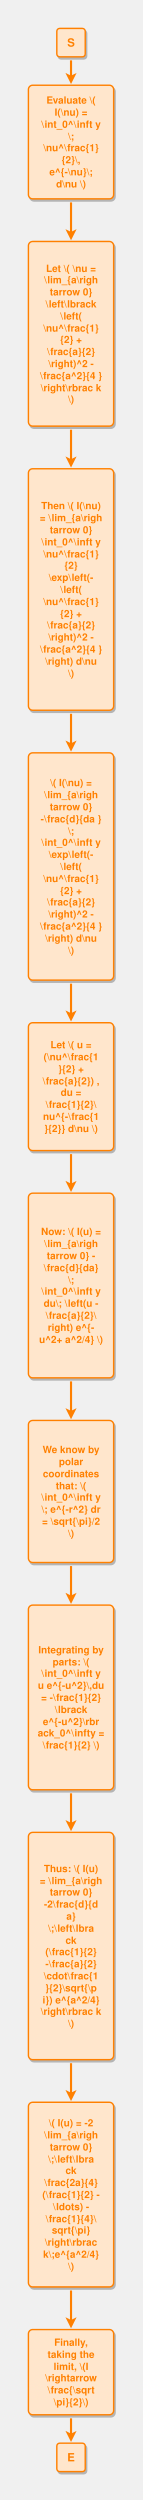
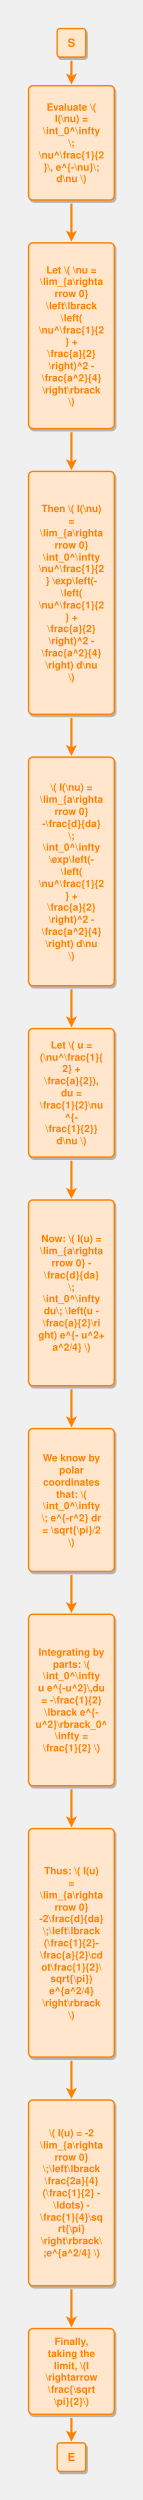
- <svg xmlns="http://www.w3.org/2000/svg" width="200" height="3520" viewBox="0 0 200 3520">
+ <svg xmlns="http://www.w3.org/2000/svg" width="200" height="3500" viewBox="0 0 200 3500">
  <defs>
  </defs>
  <g id="container-shells">
  </g>
  <g id="node-shadows">
    <rect x="40" y="120" width="120" height="160" rx="6" ry="6" fill="#000000" stroke="#000000" stroke-width="2" opacity="0.25" transform="translate(2,3)" />
    <rect x="40" y="1060" width="120" height="320" rx="6" ry="6" fill="#000000" stroke="#000000" stroke-width="2" opacity="0.25" transform="translate(2,3)" />
-     <rect x="40" y="2960" width="120" height="260" rx="6" ry="6" fill="#000000" stroke="#000000" stroke-width="2" opacity="0.25" transform="translate(2,3)" />
+     <rect x="40" y="2940" width="120" height="260" rx="6" ry="6" fill="#000000" stroke="#000000" stroke-width="2" opacity="0.25" transform="translate(2,3)" />
    <rect x="80" y="40" width="40" height="40" rx="4" ry="4" fill="#000000" stroke="#000000" stroke-width="2" opacity="0.25" transform="translate(2,3)" />
-     <rect x="80" y="3440" width="40" height="40" rx="4" ry="4" fill="#000000" stroke="#000000" stroke-width="2" opacity="0.25" transform="translate(2,3)" />
-     <rect x="40" y="3280" width="120" height="120" rx="6" ry="6" fill="#000000" stroke="#000000" stroke-width="2" opacity="0.25" transform="translate(2,3)" />
-     <rect x="40" y="2260" width="120" height="260" rx="6" ry="6" fill="#000000" stroke="#000000" stroke-width="2" opacity="0.25" transform="translate(2,3)" />
+     <rect x="80" y="3420" width="40" height="40" rx="4" ry="4" fill="#000000" stroke="#000000" stroke-width="2" opacity="0.25" transform="translate(2,3)" />
+     <rect x="40" y="3260" width="120" height="120" rx="6" ry="6" fill="#000000" stroke="#000000" stroke-width="2" opacity="0.25" transform="translate(2,3)" />
+     <rect x="40" y="2260" width="120" height="240" rx="6" ry="6" fill="#000000" stroke="#000000" stroke-width="2" opacity="0.25" transform="translate(2,3)" />
    <rect x="40" y="340" width="120" height="260" rx="6" ry="6" fill="#000000" stroke="#000000" stroke-width="2" opacity="0.25" transform="translate(2,3)" />
    <rect x="40" y="1440" width="120" height="180" rx="6" ry="6" fill="#000000" stroke="#000000" stroke-width="2" opacity="0.25" transform="translate(2,3)" />
    <rect x="40" y="1680" width="120" height="260" rx="6" ry="6" fill="#000000" stroke="#000000" stroke-width="2" opacity="0.25" transform="translate(2,3)" />
    <rect x="40" y="660" width="120" height="340" rx="6" ry="6" fill="#000000" stroke="#000000" stroke-width="2" opacity="0.25" transform="translate(2,3)" />
-     <rect x="40" y="2580" width="120" height="320" rx="6" ry="6" fill="#000000" stroke="#000000" stroke-width="2" opacity="0.25" transform="translate(2,3)" />
+     <rect x="40" y="2560" width="120" height="320" rx="6" ry="6" fill="#000000" stroke="#000000" stroke-width="2" opacity="0.25" transform="translate(2,3)" />
    <rect x="40" y="2000" width="120" height="200" rx="6" ry="6" fill="#000000" stroke="#000000" stroke-width="2" opacity="0.25" transform="translate(2,3)" />
  </g>
  <g id="edges">
    <g class="edge" data-edge-idx="0" data-edge-base="leadsto" data-edge-from="1" data-edge-to="4">
      <line x1="100.00" y1="285.00" x2="100.00" y2="328.25" stroke="#ff8000" stroke-width="3" />
      <path d="M 100.00 335.00 L 95.50 326.00 L 100.00 328.25 L 104.50 326.00 Z" fill="#ff8000" stroke="#ff8000" stroke-width="3" stroke-miterlimit="10" />
-       <text x="100" y="306" text-anchor="middle" dominant-baseline="middle" font-family="Helvetica,Inter,Segoe UI,Arial" font-size="11" paint-order="stroke" stroke="#ffffff" stroke-width="3" stroke-linejoin="round" fill="#ff8000">
-       </text>
-     </g>
-     <g class="edge" data-edge-idx="1" data-edge-base="leadsto" data-edge-from="10" data-edge-to="5">
+     </g>
+     <g class="edge" data-edge-idx="1" data-edge-base="leadsto" data-edge-from="4" data-edge-to="7">
+       <line x1="100.00" y1="605.00" x2="100.00" y2="648.25" stroke="#ff8000" stroke-width="3" />
+       <path d="M 100.00 655.00 L 95.50 646.00 L 100.00 648.25 L 104.50 646.00 Z" fill="#ff8000" stroke="#ff8000" stroke-width="3" stroke-miterlimit="10" />
+     </g>
+     <g class="edge" data-edge-idx="2" data-edge-base="leadsto" data-edge-from="5" data-edge-to="6">
+       <line x1="100.00" y1="1625.00" x2="100.00" y2="1668.25" stroke="#ff8000" stroke-width="3" />
+       <path d="M 100.00 1675.00 L 95.50 1666.00 L 100.00 1668.25 L 104.50 1666.00 Z" fill="#ff8000" stroke="#ff8000" stroke-width="3" stroke-miterlimit="10" />
+     </g>
+     <g class="edge" data-edge-idx="3" data-edge-base="leadsto" data-edge-from="6" data-edge-to="9">
+       <line x1="100.00" y1="1945.00" x2="100.00" y2="1988.25" stroke="#ff8000" stroke-width="3" />
+       <path d="M 100.00 1995.00 L 95.50 1986.00 L 100.00 1988.25 L 104.50 1986.00 Z" fill="#ff8000" stroke="#ff8000" stroke-width="3" stroke-miterlimit="10" />
+     </g>
+     <g class="edge" data-edge-idx="4" data-edge-base="leadsto" data-edge-from="9" data-edge-to="3">
+       <line x1="100.00" y1="2205.00" x2="100.00" y2="2248.25" stroke="#ff8000" stroke-width="3" />
+       <path d="M 100.00 2255.00 L 95.50 2246.00 L 100.00 2248.25 L 104.50 2246.00 Z" fill="#ff8000" stroke="#ff8000" stroke-width="3" stroke-miterlimit="10" />
+     </g>
+     <g class="edge" data-edge-idx="5" data-edge-base="leadsto" data-edge-from="3" data-edge-to="8">
+       <line x1="100.00" y1="2505.00" x2="100.00" y2="2548.25" stroke="#ff8000" stroke-width="3" />
+       <path d="M 100.00 2555.00 L 95.50 2546.00 L 100.00 2548.25 L 104.50 2546.00 Z" fill="#ff8000" stroke="#ff8000" stroke-width="3" stroke-miterlimit="10" />
+     </g>
+     <g class="edge" data-edge-idx="6" data-edge-base="leadsto" data-edge-from="7" data-edge-to="10">
+       <line x1="100.00" y1="1005.00" x2="100.00" y2="1048.25" stroke="#ff8000" stroke-width="3" />
+       <path d="M 100.00 1055.00 L 95.50 1046.00 L 100.00 1048.25 L 104.50 1046.00 Z" fill="#ff8000" stroke="#ff8000" stroke-width="3" stroke-miterlimit="10" />
+     </g>
+     <g class="edge" data-edge-idx="7" data-edge-base="leadsto" data-edge-from="10" data-edge-to="5">
      <line x1="100.00" y1="1385.00" x2="100.00" y2="1428.25" stroke="#ff8000" stroke-width="3" />
      <path d="M 100.00 1435.00 L 95.50 1426.00 L 100.00 1428.25 L 104.50 1426.00 Z" fill="#ff8000" stroke="#ff8000" stroke-width="3" stroke-miterlimit="10" />
-       <text x="100" y="1406" text-anchor="middle" dominant-baseline="middle" font-family="Helvetica,Inter,Segoe UI,Arial" font-size="11" paint-order="stroke" stroke="#ffffff" stroke-width="3" stroke-linejoin="round" fill="#ff8000">
-       </text>
-     </g>
-     <g class="edge" data-edge-idx="2" data-edge-base="leadsto" data-edge-from="11" data-edge-to="2">
-       <line x1="100.00" y1="3225.00" x2="100.00" y2="3268.25" stroke="#ff8000" stroke-width="3" />
-       <path d="M 100.00 3275.00 L 95.50 3266.00 L 100.00 3268.25 L 104.50 3266.00 Z" fill="#ff8000" stroke="#ff8000" stroke-width="3" stroke-miterlimit="10" />
-       <text x="100" y="3246" text-anchor="middle" dominant-baseline="middle" font-family="Helvetica,Inter,Segoe UI,Arial" font-size="11" paint-order="stroke" stroke="#ffffff" stroke-width="3" stroke-linejoin="round" fill="#ff8000">
-       </text>
-     </g>
-     <g class="edge" data-edge-idx="3" data-edge-base="leadsto" data-edge-from="12" data-edge-to="1">
+     </g>
+     <g class="edge" data-edge-idx="8" data-edge-base="leadsto" data-edge-from="8" data-edge-to="11">
+       <line x1="100.00" y1="2885.00" x2="100.00" y2="2928.25" stroke="#ff8000" stroke-width="3" />
+       <path d="M 100.00 2935.00 L 95.50 2926.00 L 100.00 2928.25 L 104.50 2926.00 Z" fill="#ff8000" stroke="#ff8000" stroke-width="3" stroke-miterlimit="10" />
+     </g>
+     <g class="edge" data-edge-idx="9" data-edge-base="leadsto" data-edge-from="11" data-edge-to="2">
+       <line x1="100.00" y1="3205.00" x2="100.00" y2="3248.25" stroke="#ff8000" stroke-width="3" />
+       <path d="M 100.00 3255.00 L 95.50 3246.00 L 100.00 3248.25 L 104.50 3246.00 Z" fill="#ff8000" stroke="#ff8000" stroke-width="3" stroke-miterlimit="10" />
+     </g>
+     <g class="edge" data-edge-idx="10" data-edge-base="leadsto" data-edge-from="12" data-edge-to="1">
      <line x1="100.00" y1="85.00" x2="100.00" y2="108.25" stroke="#ff8000" stroke-width="3" />
      <path d="M 100.00 115.00 L 95.50 106.00 L 100.00 108.25 L 104.50 106.00 Z" fill="#ff8000" stroke="#ff8000" stroke-width="3" stroke-miterlimit="10" />
    </g>
-     <g class="edge" data-edge-idx="4" data-edge-base="leadsto" data-edge-from="2" data-edge-to="13">
-       <line x1="100.00" y1="3405.00" x2="100.00" y2="3428.25" stroke="#ff8000" stroke-width="3" />
-       <path d="M 100.00 3435.00 L 95.50 3426.00 L 100.00 3428.25 L 104.50 3426.00 Z" fill="#ff8000" stroke="#ff8000" stroke-width="3" stroke-miterlimit="10" />
-     </g>
-     <g class="edge" data-edge-idx="5" data-edge-base="leadsto" data-edge-from="3" data-edge-to="8">
-       <line x1="100.00" y1="2525.00" x2="100.00" y2="2568.25" stroke="#ff8000" stroke-width="3" />
-       <path d="M 100.00 2575.00 L 95.50 2566.00 L 100.00 2568.25 L 104.50 2566.00 Z" fill="#ff8000" stroke="#ff8000" stroke-width="3" stroke-miterlimit="10" />
-       <text x="100" y="2546" text-anchor="middle" dominant-baseline="middle" font-family="Helvetica,Inter,Segoe UI,Arial" font-size="11" paint-order="stroke" stroke="#ffffff" stroke-width="3" stroke-linejoin="round" fill="#ff8000">
-       </text>
-     </g>
-     <g class="edge" data-edge-idx="6" data-edge-base="leadsto" data-edge-from="4" data-edge-to="7">
-       <line x1="100.00" y1="605.00" x2="100.00" y2="648.25" stroke="#ff8000" stroke-width="3" />
-       <path d="M 100.00 655.00 L 95.50 646.00 L 100.00 648.25 L 104.50 646.00 Z" fill="#ff8000" stroke="#ff8000" stroke-width="3" stroke-miterlimit="10" />
-       <text x="100" y="626" text-anchor="middle" dominant-baseline="middle" font-family="Helvetica,Inter,Segoe UI,Arial" font-size="11" paint-order="stroke" stroke="#ffffff" stroke-width="3" stroke-linejoin="round" fill="#ff8000">
-       </text>
-     </g>
-     <g class="edge" data-edge-idx="7" data-edge-base="leadsto" data-edge-from="5" data-edge-to="6">
-       <line x1="100.00" y1="1625.00" x2="100.00" y2="1668.25" stroke="#ff8000" stroke-width="3" />
-       <path d="M 100.00 1675.00 L 95.50 1666.00 L 100.00 1668.25 L 104.50 1666.00 Z" fill="#ff8000" stroke="#ff8000" stroke-width="3" stroke-miterlimit="10" />
-       <text x="100" y="1646" text-anchor="middle" dominant-baseline="middle" font-family="Helvetica,Inter,Segoe UI,Arial" font-size="11" paint-order="stroke" stroke="#ffffff" stroke-width="3" stroke-linejoin="round" fill="#ff8000">
-       </text>
-     </g>
-     <g class="edge" data-edge-idx="8" data-edge-base="leadsto" data-edge-from="6" data-edge-to="9">
-       <line x1="100.00" y1="1945.00" x2="100.00" y2="1988.25" stroke="#ff8000" stroke-width="3" />
-       <path d="M 100.00 1995.00 L 95.50 1986.00 L 100.00 1988.25 L 104.50 1986.00 Z" fill="#ff8000" stroke="#ff8000" stroke-width="3" stroke-miterlimit="10" />
-       <text x="100" y="1966" text-anchor="middle" dominant-baseline="middle" font-family="Helvetica,Inter,Segoe UI,Arial" font-size="11" paint-order="stroke" stroke="#ffffff" stroke-width="3" stroke-linejoin="round" fill="#ff8000">
-       </text>
-     </g>
-     <g class="edge" data-edge-idx="9" data-edge-base="leadsto" data-edge-from="7" data-edge-to="10">
-       <line x1="100.00" y1="1005.00" x2="100.00" y2="1048.25" stroke="#ff8000" stroke-width="3" />
-       <path d="M 100.00 1055.00 L 95.50 1046.00 L 100.00 1048.25 L 104.50 1046.00 Z" fill="#ff8000" stroke="#ff8000" stroke-width="3" stroke-miterlimit="10" />
-       <text x="100" y="1026" text-anchor="middle" dominant-baseline="middle" font-family="Helvetica,Inter,Segoe UI,Arial" font-size="11" paint-order="stroke" stroke="#ffffff" stroke-width="3" stroke-linejoin="round" fill="#ff8000">
-       </text>
-     </g>
-     <g class="edge" data-edge-idx="10" data-edge-base="leadsto" data-edge-from="8" data-edge-to="11">
-       <line x1="100.00" y1="2905.00" x2="100.00" y2="2948.25" stroke="#ff8000" stroke-width="3" />
-       <path d="M 100.00 2955.00 L 95.50 2946.00 L 100.00 2948.25 L 104.50 2946.00 Z" fill="#ff8000" stroke="#ff8000" stroke-width="3" stroke-miterlimit="10" />
-       <text x="100" y="2926" text-anchor="middle" dominant-baseline="middle" font-family="Helvetica,Inter,Segoe UI,Arial" font-size="11" paint-order="stroke" stroke="#ffffff" stroke-width="3" stroke-linejoin="round" fill="#ff8000">
-       </text>
-     </g>
-     <g class="edge" data-edge-idx="11" data-edge-base="leadsto" data-edge-from="9" data-edge-to="3">
-       <line x1="100.00" y1="2205.00" x2="100.00" y2="2248.25" stroke="#ff8000" stroke-width="3" />
-       <path d="M 100.00 2255.00 L 95.50 2246.00 L 100.00 2248.25 L 104.50 2246.00 Z" fill="#ff8000" stroke="#ff8000" stroke-width="3" stroke-miterlimit="10" />
-       <text x="100" y="2226" text-anchor="middle" dominant-baseline="middle" font-family="Helvetica,Inter,Segoe UI,Arial" font-size="11" paint-order="stroke" stroke="#ffffff" stroke-width="3" stroke-linejoin="round" fill="#ff8000">
-       </text>
+     <g class="edge" data-edge-idx="11" data-edge-base="leadsto" data-edge-from="2" data-edge-to="13">
+       <line x1="100.00" y1="3385.00" x2="100.00" y2="3408.25" stroke="#ff8000" stroke-width="3" />
+       <path d="M 100.00 3415.00 L 95.50 3406.00 L 100.00 3408.25 L 104.50 3406.00 Z" fill="#ff8000" stroke="#ff8000" stroke-width="3" stroke-miterlimit="10" />
    </g>
  </g>
  <g id="nodes">
    <g>
      <rect x="40" y="120" width="120" height="160" rx="6" ry="6" fill="#ffe6cc" stroke="#ff8000" stroke-width="2" />
-       <text x="100" y="141" text-anchor="middle" dominant-baseline="middle" font-family="Helvetica,Inter,Segoe UI,Arial" font-size="14" font-weight="bold" fill="#ff8000">Evaluate \(</text>
-       <text x="100" y="158" text-anchor="middle" dominant-baseline="middle" font-family="Helvetica,Inter,Segoe UI,Arial" font-size="14" font-weight="bold" fill="#ff8000">I(\nu) =</text>
-       <text x="100" y="175" text-anchor="middle" dominant-baseline="middle" font-family="Helvetica,Inter,Segoe UI,Arial" font-size="14" font-weight="bold" fill="#ff8000">\int_0^\inft y</text>
-       <text x="100" y="192" text-anchor="middle" dominant-baseline="middle" font-family="Helvetica,Inter,Segoe UI,Arial" font-size="14" font-weight="bold" fill="#ff8000">\;</text>
-       <text x="100" y="208" text-anchor="middle" dominant-baseline="middle" font-family="Helvetica,Inter,Segoe UI,Arial" font-size="14" font-weight="bold" fill="#ff8000">\nu^\frac{1}</text>
-       <text x="100" y="225" text-anchor="middle" dominant-baseline="middle" font-family="Helvetica,Inter,Segoe UI,Arial" font-size="14" font-weight="bold" fill="#ff8000">{2}\,</text>
-       <text x="100" y="242" text-anchor="middle" dominant-baseline="middle" font-family="Helvetica,Inter,Segoe UI,Arial" font-size="14" font-weight="bold" fill="#ff8000">e^{-\nu}\;</text>
-       <text x="100" y="259" text-anchor="middle" dominant-baseline="middle" font-family="Helvetica,Inter,Segoe UI,Arial" font-size="14" font-weight="bold" fill="#ff8000">d\nu \)</text>
+       <text x="100" y="150" text-anchor="middle" dominant-baseline="middle" font-family="Helvetica,Inter,Segoe UI,Arial" font-size="14" font-weight="bold" fill="#ff8000">Evaluate \(</text>
+       <text x="100" y="166" text-anchor="middle" dominant-baseline="middle" font-family="Helvetica,Inter,Segoe UI,Arial" font-size="14" font-weight="bold" fill="#ff8000">I(\nu) =</text>
+       <text x="100" y="183" text-anchor="middle" dominant-baseline="middle" font-family="Helvetica,Inter,Segoe UI,Arial" font-size="14" font-weight="bold" fill="#ff8000">\int_0^\infty</text>
+       <text x="100" y="200" text-anchor="middle" dominant-baseline="middle" font-family="Helvetica,Inter,Segoe UI,Arial" font-size="14" font-weight="bold" fill="#ff8000">\;</text>
+       <text x="100" y="217" text-anchor="middle" dominant-baseline="middle" font-family="Helvetica,Inter,Segoe UI,Arial" font-size="14" font-weight="bold" fill="#ff8000">\nu^\frac{1}{2</text>
+       <text x="100" y="234" text-anchor="middle" dominant-baseline="middle" font-family="Helvetica,Inter,Segoe UI,Arial" font-size="14" font-weight="bold" fill="#ff8000">}\, e^{-\nu}\;</text>
+       <text x="100" y="250" text-anchor="middle" dominant-baseline="middle" font-family="Helvetica,Inter,Segoe UI,Arial" font-size="14" font-weight="bold" fill="#ff8000">d\nu \)</text>
    </g>
    <rect x="40" y="1060" width="120" height="320" rx="6" ry="6" fill="#ffe6cc" stroke="#ff8000" stroke-width="2" />
    <text x="100" y="1102" text-anchor="middle" dominant-baseline="middle" font-family="Helvetica,Inter,Segoe UI,Arial" font-size="14" font-weight="bold" fill="#ff8000">\( I(\nu) =</text>
-     <text x="100" y="1119" text-anchor="middle" dominant-baseline="middle" font-family="Helvetica,Inter,Segoe UI,Arial" font-size="14" font-weight="bold" fill="#ff8000">\lim_{a\righ</text>
-     <text x="100" y="1136" text-anchor="middle" dominant-baseline="middle" font-family="Helvetica,Inter,Segoe UI,Arial" font-size="14" font-weight="bold" fill="#ff8000">tarrow 0}</text>
-     <text x="100" y="1153" text-anchor="middle" dominant-baseline="middle" font-family="Helvetica,Inter,Segoe UI,Arial" font-size="14" font-weight="bold" fill="#ff8000">-\frac{d}{da }</text>
+     <text x="100" y="1119" text-anchor="middle" dominant-baseline="middle" font-family="Helvetica,Inter,Segoe UI,Arial" font-size="14" font-weight="bold" fill="#ff8000">\lim_{a\righta</text>
+     <text x="100" y="1136" text-anchor="middle" dominant-baseline="middle" font-family="Helvetica,Inter,Segoe UI,Arial" font-size="14" font-weight="bold" fill="#ff8000">rrow 0}</text>
+     <text x="100" y="1153" text-anchor="middle" dominant-baseline="middle" font-family="Helvetica,Inter,Segoe UI,Arial" font-size="14" font-weight="bold" fill="#ff8000">-\frac{d}{da}</text>
    <text x="100" y="1170" text-anchor="middle" dominant-baseline="middle" font-family="Helvetica,Inter,Segoe UI,Arial" font-size="14" font-weight="bold" fill="#ff8000">\;</text>
-     <text x="100" y="1186" text-anchor="middle" dominant-baseline="middle" font-family="Helvetica,Inter,Segoe UI,Arial" font-size="14" font-weight="bold" fill="#ff8000">\int_0^\inft y</text>
+     <text x="100" y="1186" text-anchor="middle" dominant-baseline="middle" font-family="Helvetica,Inter,Segoe UI,Arial" font-size="14" font-weight="bold" fill="#ff8000">\int_0^\infty</text>
    <text x="100" y="1203" text-anchor="middle" dominant-baseline="middle" font-family="Helvetica,Inter,Segoe UI,Arial" font-size="14" font-weight="bold" fill="#ff8000">\exp\left(-</text>
    <text x="100" y="1220" text-anchor="middle" dominant-baseline="middle" font-family="Helvetica,Inter,Segoe UI,Arial" font-size="14" font-weight="bold" fill="#ff8000">\left(</text>
-     <text x="100" y="1237" text-anchor="middle" dominant-baseline="middle" font-family="Helvetica,Inter,Segoe UI,Arial" font-size="14" font-weight="bold" fill="#ff8000">\nu^\frac{1}</text>
-     <text x="100" y="1254" text-anchor="middle" dominant-baseline="middle" font-family="Helvetica,Inter,Segoe UI,Arial" font-size="14" font-weight="bold" fill="#ff8000">{2} +</text>
+     <text x="100" y="1237" text-anchor="middle" dominant-baseline="middle" font-family="Helvetica,Inter,Segoe UI,Arial" font-size="14" font-weight="bold" fill="#ff8000">\nu^\frac{1}{2</text>
+     <text x="100" y="1254" text-anchor="middle" dominant-baseline="middle" font-family="Helvetica,Inter,Segoe UI,Arial" font-size="14" font-weight="bold" fill="#ff8000">} +</text>
    <text x="100" y="1270" text-anchor="middle" dominant-baseline="middle" font-family="Helvetica,Inter,Segoe UI,Arial" font-size="14" font-weight="bold" fill="#ff8000">\frac{a}{2}</text>
    <text x="100" y="1287" text-anchor="middle" dominant-baseline="middle" font-family="Helvetica,Inter,Segoe UI,Arial" font-size="14" font-weight="bold" fill="#ff8000">\right)^2 -</text>
-     <text x="100" y="1304" text-anchor="middle" dominant-baseline="middle" font-family="Helvetica,Inter,Segoe UI,Arial" font-size="14" font-weight="bold" fill="#ff8000">\frac{a^2}{4 }</text>
+     <text x="100" y="1304" text-anchor="middle" dominant-baseline="middle" font-family="Helvetica,Inter,Segoe UI,Arial" font-size="14" font-weight="bold" fill="#ff8000">\frac{a^2}{4}</text>
    <text x="100" y="1321" text-anchor="middle" dominant-baseline="middle" font-family="Helvetica,Inter,Segoe UI,Arial" font-size="14" font-weight="bold" fill="#ff8000">\right) d\nu</text>
    <text x="100" y="1338" text-anchor="middle" dominant-baseline="middle" font-family="Helvetica,Inter,Segoe UI,Arial" font-size="14" font-weight="bold" fill="#ff8000">\)</text>
-     <rect x="40" y="2960" width="120" height="260" rx="6" ry="6" fill="#ffe6cc" stroke="#ff8000" stroke-width="2" />
-     <text x="100" y="2989" text-anchor="middle" dominant-baseline="middle" font-family="Helvetica,Inter,Segoe UI,Arial" font-size="14" font-weight="bold" fill="#ff8000">\( I(u) = -2</text>
-     <text x="100" y="3006" text-anchor="middle" dominant-baseline="middle" font-family="Helvetica,Inter,Segoe UI,Arial" font-size="14" font-weight="bold" fill="#ff8000">\lim_{a\righ</text>
-     <text x="100" y="3023" text-anchor="middle" dominant-baseline="middle" font-family="Helvetica,Inter,Segoe UI,Arial" font-size="14" font-weight="bold" fill="#ff8000">tarrow 0}</text>
-     <text x="100" y="3040" text-anchor="middle" dominant-baseline="middle" font-family="Helvetica,Inter,Segoe UI,Arial" font-size="14" font-weight="bold" fill="#ff8000">\;\left\lbra</text>
-     <text x="100" y="3056" text-anchor="middle" dominant-baseline="middle" font-family="Helvetica,Inter,Segoe UI,Arial" font-size="14" font-weight="bold" fill="#ff8000">ck</text>
-     <text x="100" y="3073" text-anchor="middle" dominant-baseline="middle" font-family="Helvetica,Inter,Segoe UI,Arial" font-size="14" font-weight="bold" fill="#ff8000">\frac{2a}{4}</text>
-     <text x="100" y="3090" text-anchor="middle" dominant-baseline="middle" font-family="Helvetica,Inter,Segoe UI,Arial" font-size="14" font-weight="bold" fill="#ff8000">(\frac{1}{2} -</text>
-     <text x="100" y="3107" text-anchor="middle" dominant-baseline="middle" font-family="Helvetica,Inter,Segoe UI,Arial" font-size="14" font-weight="bold" fill="#ff8000">\ldots) -</text>
-     <text x="100" y="3124" text-anchor="middle" dominant-baseline="middle" font-family="Helvetica,Inter,Segoe UI,Arial" font-size="14" font-weight="bold" fill="#ff8000">\frac{1}{4}\</text>
-     <text x="100" y="3140" text-anchor="middle" dominant-baseline="middle" font-family="Helvetica,Inter,Segoe UI,Arial" font-size="14" font-weight="bold" fill="#ff8000">sqrt{\pi}</text>
-     <text x="100" y="3157" text-anchor="middle" dominant-baseline="middle" font-family="Helvetica,Inter,Segoe UI,Arial" font-size="14" font-weight="bold" fill="#ff8000">\right\rbrac</text>
-     <text x="100" y="3174" text-anchor="middle" dominant-baseline="middle" font-family="Helvetica,Inter,Segoe UI,Arial" font-size="14" font-weight="bold" fill="#ff8000">k\;e^{a^2/4}</text>
-     <text x="100" y="3191" text-anchor="middle" dominant-baseline="middle" font-family="Helvetica,Inter,Segoe UI,Arial" font-size="14" font-weight="bold" fill="#ff8000">\)</text>
+     <rect x="40" y="2940" width="120" height="260" rx="6" ry="6" fill="#ffe6cc" stroke="#ff8000" stroke-width="2" />
+     <text x="100" y="2986" text-anchor="middle" dominant-baseline="middle" font-family="Helvetica,Inter,Segoe UI,Arial" font-size="14" font-weight="bold" fill="#ff8000">\( I(u) = -2</text>
+     <text x="100" y="3003" text-anchor="middle" dominant-baseline="middle" font-family="Helvetica,Inter,Segoe UI,Arial" font-size="14" font-weight="bold" fill="#ff8000">\lim_{a\righta</text>
+     <text x="100" y="3020" text-anchor="middle" dominant-baseline="middle" font-family="Helvetica,Inter,Segoe UI,Arial" font-size="14" font-weight="bold" fill="#ff8000">rrow 0}</text>
+     <text x="100" y="3036" text-anchor="middle" dominant-baseline="middle" font-family="Helvetica,Inter,Segoe UI,Arial" font-size="14" font-weight="bold" fill="#ff8000">\;\left\lbrack</text>
+     <text x="100" y="3053" text-anchor="middle" dominant-baseline="middle" font-family="Helvetica,Inter,Segoe UI,Arial" font-size="14" font-weight="bold" fill="#ff8000">\frac{2a}{4}</text>
+     <text x="100" y="3070" text-anchor="middle" dominant-baseline="middle" font-family="Helvetica,Inter,Segoe UI,Arial" font-size="14" font-weight="bold" fill="#ff8000">(\frac{1}{2} -</text>
+     <text x="100" y="3087" text-anchor="middle" dominant-baseline="middle" font-family="Helvetica,Inter,Segoe UI,Arial" font-size="14" font-weight="bold" fill="#ff8000">\ldots) -</text>
+     <text x="100" y="3104" text-anchor="middle" dominant-baseline="middle" font-family="Helvetica,Inter,Segoe UI,Arial" font-size="14" font-weight="bold" fill="#ff8000">\frac{1}{4}\sq</text>
+     <text x="100" y="3120" text-anchor="middle" dominant-baseline="middle" font-family="Helvetica,Inter,Segoe UI,Arial" font-size="14" font-weight="bold" fill="#ff8000">rt{\pi}</text>
+     <text x="100" y="3137" text-anchor="middle" dominant-baseline="middle" font-family="Helvetica,Inter,Segoe UI,Arial" font-size="14" font-weight="bold" fill="#ff8000">\right\rbrack\</text>
+     <text x="100" y="3154" text-anchor="middle" dominant-baseline="middle" font-family="Helvetica,Inter,Segoe UI,Arial" font-size="14" font-weight="bold" fill="#ff8000">;e^{a^2/4} \)</text>
    <rect x="80" y="40" width="40" height="40" rx="4" ry="4" fill="#ffe6cc" stroke="#ff8000" stroke-width="2" />
    <text x="100" y="60" text-anchor="middle" dominant-baseline="middle" font-family="Helvetica,Inter,Segoe UI,Arial" font-size="16" font-weight="bold" fill="#ff8000">S</text>
-     <rect x="80" y="3440" width="40" height="40" rx="4" ry="4" fill="#ffe6cc" stroke="#ff8000" stroke-width="2" />
-     <text x="100" y="3460" text-anchor="middle" dominant-baseline="middle" font-family="Helvetica,Inter,Segoe UI,Arial" font-size="16" font-weight="bold" fill="#ff8000">E</text>
-     <rect x="40" y="3280" width="120" height="120" rx="6" ry="6" fill="#ffe6cc" stroke="#ff8000" stroke-width="2" />
-     <text x="100" y="3298" text-anchor="middle" dominant-baseline="middle" font-family="Helvetica,Inter,Segoe UI,Arial" font-size="14" font-weight="bold" fill="#ff8000">Finally,</text>
-     <text x="100" y="3315" text-anchor="middle" dominant-baseline="middle" font-family="Helvetica,Inter,Segoe UI,Arial" font-size="14" font-weight="bold" fill="#ff8000">taking the</text>
-     <text x="100" y="3332" text-anchor="middle" dominant-baseline="middle" font-family="Helvetica,Inter,Segoe UI,Arial" font-size="14" font-weight="bold" fill="#ff8000">limit, \(I</text>
-     <text x="100" y="3348" text-anchor="middle" dominant-baseline="middle" font-family="Helvetica,Inter,Segoe UI,Arial" font-size="14" font-weight="bold" fill="#ff8000">\rightarrow</text>
-     <text x="100" y="3365" text-anchor="middle" dominant-baseline="middle" font-family="Helvetica,Inter,Segoe UI,Arial" font-size="14" font-weight="bold" fill="#ff8000">\frac{\sqrt</text>
-     <text x="100" y="3382" text-anchor="middle" dominant-baseline="middle" font-family="Helvetica,Inter,Segoe UI,Arial" font-size="14" font-weight="bold" fill="#ff8000">\pi}{2}\)</text>
-     <rect x="40" y="2260" width="120" height="260" rx="6" ry="6" fill="#ffe6cc" stroke="#ff8000" stroke-width="2" />
-     <text x="100" y="2323" text-anchor="middle" dominant-baseline="middle" font-family="Helvetica,Inter,Segoe UI,Arial" font-size="14" font-weight="bold" fill="#ff8000">Integrating by</text>
-     <text x="100" y="2340" text-anchor="middle" dominant-baseline="middle" font-family="Helvetica,Inter,Segoe UI,Arial" font-size="14" font-weight="bold" fill="#ff8000">parts: \(</text>
-     <text x="100" y="2356" text-anchor="middle" dominant-baseline="middle" font-family="Helvetica,Inter,Segoe UI,Arial" font-size="14" font-weight="bold" fill="#ff8000">\int_0^\inft y</text>
-     <text x="100" y="2373" text-anchor="middle" dominant-baseline="middle" font-family="Helvetica,Inter,Segoe UI,Arial" font-size="14" font-weight="bold" fill="#ff8000">u e^{-u^2}\,du</text>
-     <text x="100" y="2390" text-anchor="middle" dominant-baseline="middle" font-family="Helvetica,Inter,Segoe UI,Arial" font-size="14" font-weight="bold" fill="#ff8000">= -\frac{1}{2}</text>
-     <text x="100" y="2407" text-anchor="middle" dominant-baseline="middle" font-family="Helvetica,Inter,Segoe UI,Arial" font-size="14" font-weight="bold" fill="#ff8000">\lbrack</text>
-     <text x="100" y="2424" text-anchor="middle" dominant-baseline="middle" font-family="Helvetica,Inter,Segoe UI,Arial" font-size="14" font-weight="bold" fill="#ff8000">e^{-u^2}\rbr</text>
-     <text x="100" y="2440" text-anchor="middle" dominant-baseline="middle" font-family="Helvetica,Inter,Segoe UI,Arial" font-size="14" font-weight="bold" fill="#ff8000">ack_0^\infty =</text>
-     <text x="100" y="2457" text-anchor="middle" dominant-baseline="middle" font-family="Helvetica,Inter,Segoe UI,Arial" font-size="14" font-weight="bold" fill="#ff8000">\frac{1}{2} \)</text>
+     <rect x="80" y="3420" width="40" height="40" rx="4" ry="4" fill="#ffe6cc" stroke="#ff8000" stroke-width="2" />
+     <text x="100" y="3440" text-anchor="middle" dominant-baseline="middle" font-family="Helvetica,Inter,Segoe UI,Arial" font-size="16" font-weight="bold" fill="#ff8000">E</text>
+     <rect x="40" y="3260" width="120" height="120" rx="6" ry="6" fill="#ffe6cc" stroke="#ff8000" stroke-width="2" />
+     <text x="100" y="3278" text-anchor="middle" dominant-baseline="middle" font-family="Helvetica,Inter,Segoe UI,Arial" font-size="14" font-weight="bold" fill="#ff8000">Finally,</text>
+     <text x="100" y="3295" text-anchor="middle" dominant-baseline="middle" font-family="Helvetica,Inter,Segoe UI,Arial" font-size="14" font-weight="bold" fill="#ff8000">taking the</text>
+     <text x="100" y="3312" text-anchor="middle" dominant-baseline="middle" font-family="Helvetica,Inter,Segoe UI,Arial" font-size="14" font-weight="bold" fill="#ff8000">limit, \(I</text>
+     <text x="100" y="3328" text-anchor="middle" dominant-baseline="middle" font-family="Helvetica,Inter,Segoe UI,Arial" font-size="14" font-weight="bold" fill="#ff8000">\rightarrow</text>
+     <text x="100" y="3345" text-anchor="middle" dominant-baseline="middle" font-family="Helvetica,Inter,Segoe UI,Arial" font-size="14" font-weight="bold" fill="#ff8000">\frac{\sqrt</text>
+     <text x="100" y="3362" text-anchor="middle" dominant-baseline="middle" font-family="Helvetica,Inter,Segoe UI,Arial" font-size="14" font-weight="bold" fill="#ff8000">\pi}{2}\)</text>
+     <rect x="40" y="2260" width="120" height="240" rx="6" ry="6" fill="#ffe6cc" stroke="#ff8000" stroke-width="2" />
+     <text x="100" y="2313" text-anchor="middle" dominant-baseline="middle" font-family="Helvetica,Inter,Segoe UI,Arial" font-size="14" font-weight="bold" fill="#ff8000">Integrating by</text>
+     <text x="100" y="2330" text-anchor="middle" dominant-baseline="middle" font-family="Helvetica,Inter,Segoe UI,Arial" font-size="14" font-weight="bold" fill="#ff8000">parts: \(</text>
+     <text x="100" y="2346" text-anchor="middle" dominant-baseline="middle" font-family="Helvetica,Inter,Segoe UI,Arial" font-size="14" font-weight="bold" fill="#ff8000">\int_0^\infty</text>
+     <text x="100" y="2363" text-anchor="middle" dominant-baseline="middle" font-family="Helvetica,Inter,Segoe UI,Arial" font-size="14" font-weight="bold" fill="#ff8000">u e^{-u^2}\,du</text>
+     <text x="100" y="2380" text-anchor="middle" dominant-baseline="middle" font-family="Helvetica,Inter,Segoe UI,Arial" font-size="14" font-weight="bold" fill="#ff8000">= -\frac{1}{2}</text>
+     <text x="100" y="2397" text-anchor="middle" dominant-baseline="middle" font-family="Helvetica,Inter,Segoe UI,Arial" font-size="14" font-weight="bold" fill="#ff8000">\lbrack e^{-</text>
+     <text x="100" y="2414" text-anchor="middle" dominant-baseline="middle" font-family="Helvetica,Inter,Segoe UI,Arial" font-size="14" font-weight="bold" fill="#ff8000">u^2}\rbrack_0^</text>
+     <text x="100" y="2430" text-anchor="middle" dominant-baseline="middle" font-family="Helvetica,Inter,Segoe UI,Arial" font-size="14" font-weight="bold" fill="#ff8000">\infty =</text>
+     <text x="100" y="2447" text-anchor="middle" dominant-baseline="middle" font-family="Helvetica,Inter,Segoe UI,Arial" font-size="14" font-weight="bold" fill="#ff8000">\frac{1}{2} \)</text>
    <rect x="40" y="340" width="120" height="260" rx="6" ry="6" fill="#ffe6cc" stroke="#ff8000" stroke-width="2" />
    <text x="100" y="378" text-anchor="middle" dominant-baseline="middle" font-family="Helvetica,Inter,Segoe UI,Arial" font-size="14" font-weight="bold" fill="#ff8000">Let \( \nu =</text>
-     <text x="100" y="394" text-anchor="middle" dominant-baseline="middle" font-family="Helvetica,Inter,Segoe UI,Arial" font-size="14" font-weight="bold" fill="#ff8000">\lim_{a\righ</text>
-     <text x="100" y="411" text-anchor="middle" dominant-baseline="middle" font-family="Helvetica,Inter,Segoe UI,Arial" font-size="14" font-weight="bold" fill="#ff8000">tarrow 0}</text>
+     <text x="100" y="394" text-anchor="middle" dominant-baseline="middle" font-family="Helvetica,Inter,Segoe UI,Arial" font-size="14" font-weight="bold" fill="#ff8000">\lim_{a\righta</text>
+     <text x="100" y="411" text-anchor="middle" dominant-baseline="middle" font-family="Helvetica,Inter,Segoe UI,Arial" font-size="14" font-weight="bold" fill="#ff8000">rrow 0}</text>
    <text x="100" y="428" text-anchor="middle" dominant-baseline="middle" font-family="Helvetica,Inter,Segoe UI,Arial" font-size="14" font-weight="bold" fill="#ff8000">\left\lbrack</text>
    <text x="100" y="445" text-anchor="middle" dominant-baseline="middle" font-family="Helvetica,Inter,Segoe UI,Arial" font-size="14" font-weight="bold" fill="#ff8000">\left(</text>
-     <text x="100" y="462" text-anchor="middle" dominant-baseline="middle" font-family="Helvetica,Inter,Segoe UI,Arial" font-size="14" font-weight="bold" fill="#ff8000">\nu^\frac{1}</text>
-     <text x="100" y="478" text-anchor="middle" dominant-baseline="middle" font-family="Helvetica,Inter,Segoe UI,Arial" font-size="14" font-weight="bold" fill="#ff8000">{2} +</text>
+     <text x="100" y="462" text-anchor="middle" dominant-baseline="middle" font-family="Helvetica,Inter,Segoe UI,Arial" font-size="14" font-weight="bold" fill="#ff8000">\nu^\frac{1}{2</text>
+     <text x="100" y="478" text-anchor="middle" dominant-baseline="middle" font-family="Helvetica,Inter,Segoe UI,Arial" font-size="14" font-weight="bold" fill="#ff8000">} +</text>
    <text x="100" y="495" text-anchor="middle" dominant-baseline="middle" font-family="Helvetica,Inter,Segoe UI,Arial" font-size="14" font-weight="bold" fill="#ff8000">\frac{a}{2}</text>
    <text x="100" y="512" text-anchor="middle" dominant-baseline="middle" font-family="Helvetica,Inter,Segoe UI,Arial" font-size="14" font-weight="bold" fill="#ff8000">\right)^2 -</text>
-     <text x="100" y="529" text-anchor="middle" dominant-baseline="middle" font-family="Helvetica,Inter,Segoe UI,Arial" font-size="14" font-weight="bold" fill="#ff8000">\frac{a^2}{4 }</text>
-     <text x="100" y="546" text-anchor="middle" dominant-baseline="middle" font-family="Helvetica,Inter,Segoe UI,Arial" font-size="14" font-weight="bold" fill="#ff8000">\right\rbrac k</text>
+     <text x="100" y="529" text-anchor="middle" dominant-baseline="middle" font-family="Helvetica,Inter,Segoe UI,Arial" font-size="14" font-weight="bold" fill="#ff8000">\frac{a^2}{4}</text>
+     <text x="100" y="546" text-anchor="middle" dominant-baseline="middle" font-family="Helvetica,Inter,Segoe UI,Arial" font-size="14" font-weight="bold" fill="#ff8000">\right\rbrack</text>
    <text x="100" y="562" text-anchor="middle" dominant-baseline="middle" font-family="Helvetica,Inter,Segoe UI,Arial" font-size="14" font-weight="bold" fill="#ff8000">\)</text>
    <g>
      <rect x="40" y="1440" width="120" height="180" rx="6" ry="6" fill="#ffe6cc" stroke="#ff8000" stroke-width="2" />
-       <text x="100" y="1471" text-anchor="middle" dominant-baseline="middle" font-family="Helvetica,Inter,Segoe UI,Arial" font-size="14" font-weight="bold" fill="#ff8000">Let \( u =</text>
-       <text x="100" y="1488" text-anchor="middle" dominant-baseline="middle" font-family="Helvetica,Inter,Segoe UI,Arial" font-size="14" font-weight="bold" fill="#ff8000">(\nu^\frac{1</text>
-       <text x="100" y="1505" text-anchor="middle" dominant-baseline="middle" font-family="Helvetica,Inter,Segoe UI,Arial" font-size="14" font-weight="bold" fill="#ff8000">}{2} +</text>
-       <text x="100" y="1522" text-anchor="middle" dominant-baseline="middle" font-family="Helvetica,Inter,Segoe UI,Arial" font-size="14" font-weight="bold" fill="#ff8000">\frac{a}{2}) ,</text>
-       <text x="100" y="1538" text-anchor="middle" dominant-baseline="middle" font-family="Helvetica,Inter,Segoe UI,Arial" font-size="14" font-weight="bold" fill="#ff8000">du =</text>
-       <text x="100" y="1555" text-anchor="middle" dominant-baseline="middle" font-family="Helvetica,Inter,Segoe UI,Arial" font-size="14" font-weight="bold" fill="#ff8000">\frac{1}{2}\</text>
-       <text x="100" y="1572" text-anchor="middle" dominant-baseline="middle" font-family="Helvetica,Inter,Segoe UI,Arial" font-size="14" font-weight="bold" fill="#ff8000">nu^{-\frac{1</text>
-       <text x="100" y="1589" text-anchor="middle" dominant-baseline="middle" font-family="Helvetica,Inter,Segoe UI,Arial" font-size="14" font-weight="bold" fill="#ff8000">}{2}} d\nu \)</text>
+       <text x="100" y="1463" text-anchor="middle" dominant-baseline="middle" font-family="Helvetica,Inter,Segoe UI,Arial" font-size="14" font-weight="bold" fill="#ff8000">Let \( u =</text>
+       <text x="100" y="1480" text-anchor="middle" dominant-baseline="middle" font-family="Helvetica,Inter,Segoe UI,Arial" font-size="14" font-weight="bold" fill="#ff8000">(\nu^\frac{1}{</text>
+       <text x="100" y="1496" text-anchor="middle" dominant-baseline="middle" font-family="Helvetica,Inter,Segoe UI,Arial" font-size="14" font-weight="bold" fill="#ff8000">2} +</text>
+       <text x="100" y="1513" text-anchor="middle" dominant-baseline="middle" font-family="Helvetica,Inter,Segoe UI,Arial" font-size="14" font-weight="bold" fill="#ff8000">\frac{a}{2}),</text>
+       <text x="100" y="1530" text-anchor="middle" dominant-baseline="middle" font-family="Helvetica,Inter,Segoe UI,Arial" font-size="14" font-weight="bold" fill="#ff8000">du =</text>
+       <text x="100" y="1547" text-anchor="middle" dominant-baseline="middle" font-family="Helvetica,Inter,Segoe UI,Arial" font-size="14" font-weight="bold" fill="#ff8000">\frac{1}{2}\nu</text>
+       <text x="100" y="1564" text-anchor="middle" dominant-baseline="middle" font-family="Helvetica,Inter,Segoe UI,Arial" font-size="14" font-weight="bold" fill="#ff8000">^{-</text>
+       <text x="100" y="1580" text-anchor="middle" dominant-baseline="middle" font-family="Helvetica,Inter,Segoe UI,Arial" font-size="14" font-weight="bold" fill="#ff8000">\frac{1}{2}}</text>
+       <text x="100" y="1597" text-anchor="middle" dominant-baseline="middle" font-family="Helvetica,Inter,Segoe UI,Arial" font-size="14" font-weight="bold" fill="#ff8000">d\nu \)</text>
    </g>
    <rect x="40" y="1680" width="120" height="260" rx="6" ry="6" fill="#ffe6cc" stroke="#ff8000" stroke-width="2" />
    <text x="100" y="1734" text-anchor="middle" dominant-baseline="middle" font-family="Helvetica,Inter,Segoe UI,Arial" font-size="14" font-weight="bold" fill="#ff8000">Now: \( I(u) =</text>
-     <text x="100" y="1751" text-anchor="middle" dominant-baseline="middle" font-family="Helvetica,Inter,Segoe UI,Arial" font-size="14" font-weight="bold" fill="#ff8000">\lim_{a\righ</text>
-     <text x="100" y="1768" text-anchor="middle" dominant-baseline="middle" font-family="Helvetica,Inter,Segoe UI,Arial" font-size="14" font-weight="bold" fill="#ff8000">tarrow 0} -</text>
+     <text x="100" y="1751" text-anchor="middle" dominant-baseline="middle" font-family="Helvetica,Inter,Segoe UI,Arial" font-size="14" font-weight="bold" fill="#ff8000">\lim_{a\righta</text>
+     <text x="100" y="1768" text-anchor="middle" dominant-baseline="middle" font-family="Helvetica,Inter,Segoe UI,Arial" font-size="14" font-weight="bold" fill="#ff8000">rrow 0} -</text>
    <text x="100" y="1785" text-anchor="middle" dominant-baseline="middle" font-family="Helvetica,Inter,Segoe UI,Arial" font-size="14" font-weight="bold" fill="#ff8000">\frac{d}{da}</text>
    <text x="100" y="1802" text-anchor="middle" dominant-baseline="middle" font-family="Helvetica,Inter,Segoe UI,Arial" font-size="14" font-weight="bold" fill="#ff8000">\;</text>
-     <text x="100" y="1818" text-anchor="middle" dominant-baseline="middle" font-family="Helvetica,Inter,Segoe UI,Arial" font-size="14" font-weight="bold" fill="#ff8000">\int_0^\inft y</text>
+     <text x="100" y="1818" text-anchor="middle" dominant-baseline="middle" font-family="Helvetica,Inter,Segoe UI,Arial" font-size="14" font-weight="bold" fill="#ff8000">\int_0^\infty</text>
    <text x="100" y="1835" text-anchor="middle" dominant-baseline="middle" font-family="Helvetica,Inter,Segoe UI,Arial" font-size="14" font-weight="bold" fill="#ff8000">du\; \left(u -</text>
-     <text x="100" y="1852" text-anchor="middle" dominant-baseline="middle" font-family="Helvetica,Inter,Segoe UI,Arial" font-size="14" font-weight="bold" fill="#ff8000">\frac{a}{2}\</text>
-     <text x="100" y="1869" text-anchor="middle" dominant-baseline="middle" font-family="Helvetica,Inter,Segoe UI,Arial" font-size="14" font-weight="bold" fill="#ff8000">right) e^{-</text>
-     <text x="100" y="1886" text-anchor="middle" dominant-baseline="middle" font-family="Helvetica,Inter,Segoe UI,Arial" font-size="14" font-weight="bold" fill="#ff8000">u^2+ a^2/4} \)</text>
+     <text x="100" y="1852" text-anchor="middle" dominant-baseline="middle" font-family="Helvetica,Inter,Segoe UI,Arial" font-size="14" font-weight="bold" fill="#ff8000">\frac{a}{2}\ri</text>
+     <text x="100" y="1869" text-anchor="middle" dominant-baseline="middle" font-family="Helvetica,Inter,Segoe UI,Arial" font-size="14" font-weight="bold" fill="#ff8000">ght) e^{- u^2+</text>
+     <text x="100" y="1886" text-anchor="middle" dominant-baseline="middle" font-family="Helvetica,Inter,Segoe UI,Arial" font-size="14" font-weight="bold" fill="#ff8000">a^2/4} \)</text>
    <rect x="40" y="660" width="120" height="340" rx="6" ry="6" fill="#ffe6cc" stroke="#ff8000" stroke-width="2" />
    <text x="100" y="712" text-anchor="middle" dominant-baseline="middle" font-family="Helvetica,Inter,Segoe UI,Arial" font-size="14" font-weight="bold" fill="#ff8000">Then \( I(\nu)</text>
-     <text x="100" y="729" text-anchor="middle" dominant-baseline="middle" font-family="Helvetica,Inter,Segoe UI,Arial" font-size="14" font-weight="bold" fill="#ff8000">= \lim_{a\righ</text>
-     <text x="100" y="746" text-anchor="middle" dominant-baseline="middle" font-family="Helvetica,Inter,Segoe UI,Arial" font-size="14" font-weight="bold" fill="#ff8000">tarrow 0}</text>
-     <text x="100" y="763" text-anchor="middle" dominant-baseline="middle" font-family="Helvetica,Inter,Segoe UI,Arial" font-size="14" font-weight="bold" fill="#ff8000">\int_0^\inft y</text>
-     <text x="100" y="780" text-anchor="middle" dominant-baseline="middle" font-family="Helvetica,Inter,Segoe UI,Arial" font-size="14" font-weight="bold" fill="#ff8000">\nu^\frac{1}</text>
-     <text x="100" y="796" text-anchor="middle" dominant-baseline="middle" font-family="Helvetica,Inter,Segoe UI,Arial" font-size="14" font-weight="bold" fill="#ff8000">{2}</text>
-     <text x="100" y="813" text-anchor="middle" dominant-baseline="middle" font-family="Helvetica,Inter,Segoe UI,Arial" font-size="14" font-weight="bold" fill="#ff8000">\exp\left(-</text>
+     <text x="100" y="729" text-anchor="middle" dominant-baseline="middle" font-family="Helvetica,Inter,Segoe UI,Arial" font-size="14" font-weight="bold" fill="#ff8000">=</text>
+     <text x="100" y="746" text-anchor="middle" dominant-baseline="middle" font-family="Helvetica,Inter,Segoe UI,Arial" font-size="14" font-weight="bold" fill="#ff8000">\lim_{a\righta</text>
+     <text x="100" y="763" text-anchor="middle" dominant-baseline="middle" font-family="Helvetica,Inter,Segoe UI,Arial" font-size="14" font-weight="bold" fill="#ff8000">rrow 0}</text>
+     <text x="100" y="780" text-anchor="middle" dominant-baseline="middle" font-family="Helvetica,Inter,Segoe UI,Arial" font-size="14" font-weight="bold" fill="#ff8000">\int_0^\infty</text>
+     <text x="100" y="796" text-anchor="middle" dominant-baseline="middle" font-family="Helvetica,Inter,Segoe UI,Arial" font-size="14" font-weight="bold" fill="#ff8000">\nu^\frac{1}{2</text>
+     <text x="100" y="813" text-anchor="middle" dominant-baseline="middle" font-family="Helvetica,Inter,Segoe UI,Arial" font-size="14" font-weight="bold" fill="#ff8000">} \exp\left(-</text>
    <text x="100" y="830" text-anchor="middle" dominant-baseline="middle" font-family="Helvetica,Inter,Segoe UI,Arial" font-size="14" font-weight="bold" fill="#ff8000">\left(</text>
-     <text x="100" y="847" text-anchor="middle" dominant-baseline="middle" font-family="Helvetica,Inter,Segoe UI,Arial" font-size="14" font-weight="bold" fill="#ff8000">\nu^\frac{1}</text>
-     <text x="100" y="864" text-anchor="middle" dominant-baseline="middle" font-family="Helvetica,Inter,Segoe UI,Arial" font-size="14" font-weight="bold" fill="#ff8000">{2} +</text>
+     <text x="100" y="847" text-anchor="middle" dominant-baseline="middle" font-family="Helvetica,Inter,Segoe UI,Arial" font-size="14" font-weight="bold" fill="#ff8000">\nu^\frac{1}{2</text>
+     <text x="100" y="864" text-anchor="middle" dominant-baseline="middle" font-family="Helvetica,Inter,Segoe UI,Arial" font-size="14" font-weight="bold" fill="#ff8000">} +</text>
    <text x="100" y="880" text-anchor="middle" dominant-baseline="middle" font-family="Helvetica,Inter,Segoe UI,Arial" font-size="14" font-weight="bold" fill="#ff8000">\frac{a}{2}</text>
    <text x="100" y="897" text-anchor="middle" dominant-baseline="middle" font-family="Helvetica,Inter,Segoe UI,Arial" font-size="14" font-weight="bold" fill="#ff8000">\right)^2 -</text>
-     <text x="100" y="914" text-anchor="middle" dominant-baseline="middle" font-family="Helvetica,Inter,Segoe UI,Arial" font-size="14" font-weight="bold" fill="#ff8000">\frac{a^2}{4 }</text>
+     <text x="100" y="914" text-anchor="middle" dominant-baseline="middle" font-family="Helvetica,Inter,Segoe UI,Arial" font-size="14" font-weight="bold" fill="#ff8000">\frac{a^2}{4}</text>
    <text x="100" y="931" text-anchor="middle" dominant-baseline="middle" font-family="Helvetica,Inter,Segoe UI,Arial" font-size="14" font-weight="bold" fill="#ff8000">\right) d\nu</text>
    <text x="100" y="948" text-anchor="middle" dominant-baseline="middle" font-family="Helvetica,Inter,Segoe UI,Arial" font-size="14" font-weight="bold" fill="#ff8000">\)</text>
-     <rect x="40" y="2580" width="120" height="320" rx="6" ry="6" fill="#ffe6cc" stroke="#ff8000" stroke-width="2" />
-     <text x="100" y="2631" text-anchor="middle" dominant-baseline="middle" font-family="Helvetica,Inter,Segoe UI,Arial" font-size="14" font-weight="bold" fill="#ff8000">Thus: \( I(u)</text>
-     <text x="100" y="2648" text-anchor="middle" dominant-baseline="middle" font-family="Helvetica,Inter,Segoe UI,Arial" font-size="14" font-weight="bold" fill="#ff8000">= \lim_{a\righ</text>
-     <text x="100" y="2664" text-anchor="middle" dominant-baseline="middle" font-family="Helvetica,Inter,Segoe UI,Arial" font-size="14" font-weight="bold" fill="#ff8000">tarrow 0}</text>
-     <text x="100" y="2681" text-anchor="middle" dominant-baseline="middle" font-family="Helvetica,Inter,Segoe UI,Arial" font-size="14" font-weight="bold" fill="#ff8000">-2\frac{d}{d</text>
-     <text x="100" y="2698" text-anchor="middle" dominant-baseline="middle" font-family="Helvetica,Inter,Segoe UI,Arial" font-size="14" font-weight="bold" fill="#ff8000">a}</text>
-     <text x="100" y="2715" text-anchor="middle" dominant-baseline="middle" font-family="Helvetica,Inter,Segoe UI,Arial" font-size="14" font-weight="bold" fill="#ff8000">\;\left\lbra</text>
-     <text x="100" y="2732" text-anchor="middle" dominant-baseline="middle" font-family="Helvetica,Inter,Segoe UI,Arial" font-size="14" font-weight="bold" fill="#ff8000">ck</text>
-     <text x="100" y="2748" text-anchor="middle" dominant-baseline="middle" font-family="Helvetica,Inter,Segoe UI,Arial" font-size="14" font-weight="bold" fill="#ff8000">(\frac{1}{2}</text>
-     <text x="100" y="2765" text-anchor="middle" dominant-baseline="middle" font-family="Helvetica,Inter,Segoe UI,Arial" font-size="14" font-weight="bold" fill="#ff8000">-\frac{a}{2}</text>
-     <text x="100" y="2782" text-anchor="middle" dominant-baseline="middle" font-family="Helvetica,Inter,Segoe UI,Arial" font-size="14" font-weight="bold" fill="#ff8000">\cdot\frac{1</text>
-     <text x="100" y="2799" text-anchor="middle" dominant-baseline="middle" font-family="Helvetica,Inter,Segoe UI,Arial" font-size="14" font-weight="bold" fill="#ff8000">}{2}\sqrt{\p</text>
-     <text x="100" y="2816" text-anchor="middle" dominant-baseline="middle" font-family="Helvetica,Inter,Segoe UI,Arial" font-size="14" font-weight="bold" fill="#ff8000">i}) e^{a^2/4}</text>
-     <text x="100" y="2832" text-anchor="middle" dominant-baseline="middle" font-family="Helvetica,Inter,Segoe UI,Arial" font-size="14" font-weight="bold" fill="#ff8000">\right\rbrac k</text>
-     <text x="100" y="2849" text-anchor="middle" dominant-baseline="middle" font-family="Helvetica,Inter,Segoe UI,Arial" font-size="14" font-weight="bold" fill="#ff8000">\)</text>
+     <rect x="40" y="2560" width="120" height="320" rx="6" ry="6" fill="#ffe6cc" stroke="#ff8000" stroke-width="2" />
+     <text x="100" y="2619" text-anchor="middle" dominant-baseline="middle" font-family="Helvetica,Inter,Segoe UI,Arial" font-size="14" font-weight="bold" fill="#ff8000">Thus: \( I(u)</text>
+     <text x="100" y="2636" text-anchor="middle" dominant-baseline="middle" font-family="Helvetica,Inter,Segoe UI,Arial" font-size="14" font-weight="bold" fill="#ff8000">=</text>
+     <text x="100" y="2653" text-anchor="middle" dominant-baseline="middle" font-family="Helvetica,Inter,Segoe UI,Arial" font-size="14" font-weight="bold" fill="#ff8000">\lim_{a\righta</text>
+     <text x="100" y="2670" text-anchor="middle" dominant-baseline="middle" font-family="Helvetica,Inter,Segoe UI,Arial" font-size="14" font-weight="bold" fill="#ff8000">rrow 0}</text>
+     <text x="100" y="2686" text-anchor="middle" dominant-baseline="middle" font-family="Helvetica,Inter,Segoe UI,Arial" font-size="14" font-weight="bold" fill="#ff8000">-2\frac{d}{da}</text>
+     <text x="100" y="2703" text-anchor="middle" dominant-baseline="middle" font-family="Helvetica,Inter,Segoe UI,Arial" font-size="14" font-weight="bold" fill="#ff8000">\;\left\lbrack</text>
+     <text x="100" y="2720" text-anchor="middle" dominant-baseline="middle" font-family="Helvetica,Inter,Segoe UI,Arial" font-size="14" font-weight="bold" fill="#ff8000">(\frac{1}{2}-</text>
+     <text x="100" y="2737" text-anchor="middle" dominant-baseline="middle" font-family="Helvetica,Inter,Segoe UI,Arial" font-size="14" font-weight="bold" fill="#ff8000">\frac{a}{2}\cd</text>
+     <text x="100" y="2754" text-anchor="middle" dominant-baseline="middle" font-family="Helvetica,Inter,Segoe UI,Arial" font-size="14" font-weight="bold" fill="#ff8000">ot\frac{1}{2}\</text>
+     <text x="100" y="2770" text-anchor="middle" dominant-baseline="middle" font-family="Helvetica,Inter,Segoe UI,Arial" font-size="14" font-weight="bold" fill="#ff8000">sqrt{\pi})</text>
+     <text x="100" y="2787" text-anchor="middle" dominant-baseline="middle" font-family="Helvetica,Inter,Segoe UI,Arial" font-size="14" font-weight="bold" fill="#ff8000">e^{a^2/4}</text>
+     <text x="100" y="2804" text-anchor="middle" dominant-baseline="middle" font-family="Helvetica,Inter,Segoe UI,Arial" font-size="14" font-weight="bold" fill="#ff8000">\right\rbrack</text>
+     <text x="100" y="2821" text-anchor="middle" dominant-baseline="middle" font-family="Helvetica,Inter,Segoe UI,Arial" font-size="14" font-weight="bold" fill="#ff8000">\)</text>
    <rect x="40" y="2000" width="120" height="200" rx="6" ry="6" fill="#ffe6cc" stroke="#ff8000" stroke-width="2" />
    <text x="100" y="2041" text-anchor="middle" dominant-baseline="middle" font-family="Helvetica,Inter,Segoe UI,Arial" font-size="14" font-weight="bold" fill="#ff8000">We know by</text>
    <text x="100" y="2058" text-anchor="middle" dominant-baseline="middle" font-family="Helvetica,Inter,Segoe UI,Arial" font-size="14" font-weight="bold" fill="#ff8000">polar</text>
    <text x="100" y="2075" text-anchor="middle" dominant-baseline="middle" font-family="Helvetica,Inter,Segoe UI,Arial" font-size="14" font-weight="bold" fill="#ff8000">coordinates</text>
    <text x="100" y="2092" text-anchor="middle" dominant-baseline="middle" font-family="Helvetica,Inter,Segoe UI,Arial" font-size="14" font-weight="bold" fill="#ff8000">that: \(</text>
-     <text x="100" y="2108" text-anchor="middle" dominant-baseline="middle" font-family="Helvetica,Inter,Segoe UI,Arial" font-size="14" font-weight="bold" fill="#ff8000">\int_0^\inft y</text>
+     <text x="100" y="2108" text-anchor="middle" dominant-baseline="middle" font-family="Helvetica,Inter,Segoe UI,Arial" font-size="14" font-weight="bold" fill="#ff8000">\int_0^\infty</text>
    <text x="100" y="2125" text-anchor="middle" dominant-baseline="middle" font-family="Helvetica,Inter,Segoe UI,Arial" font-size="14" font-weight="bold" fill="#ff8000">\; e^{-r^2} dr</text>
    <text x="100" y="2142" text-anchor="middle" dominant-baseline="middle" font-family="Helvetica,Inter,Segoe UI,Arial" font-size="14" font-weight="bold" fill="#ff8000">= \sqrt{\pi}/2</text>
    <text x="100" y="2159" text-anchor="middle" dominant-baseline="middle" font-family="Helvetica,Inter,Segoe UI,Arial" font-size="14" font-weight="bold" fill="#ff8000">\)</text>
  </g>
</svg>
